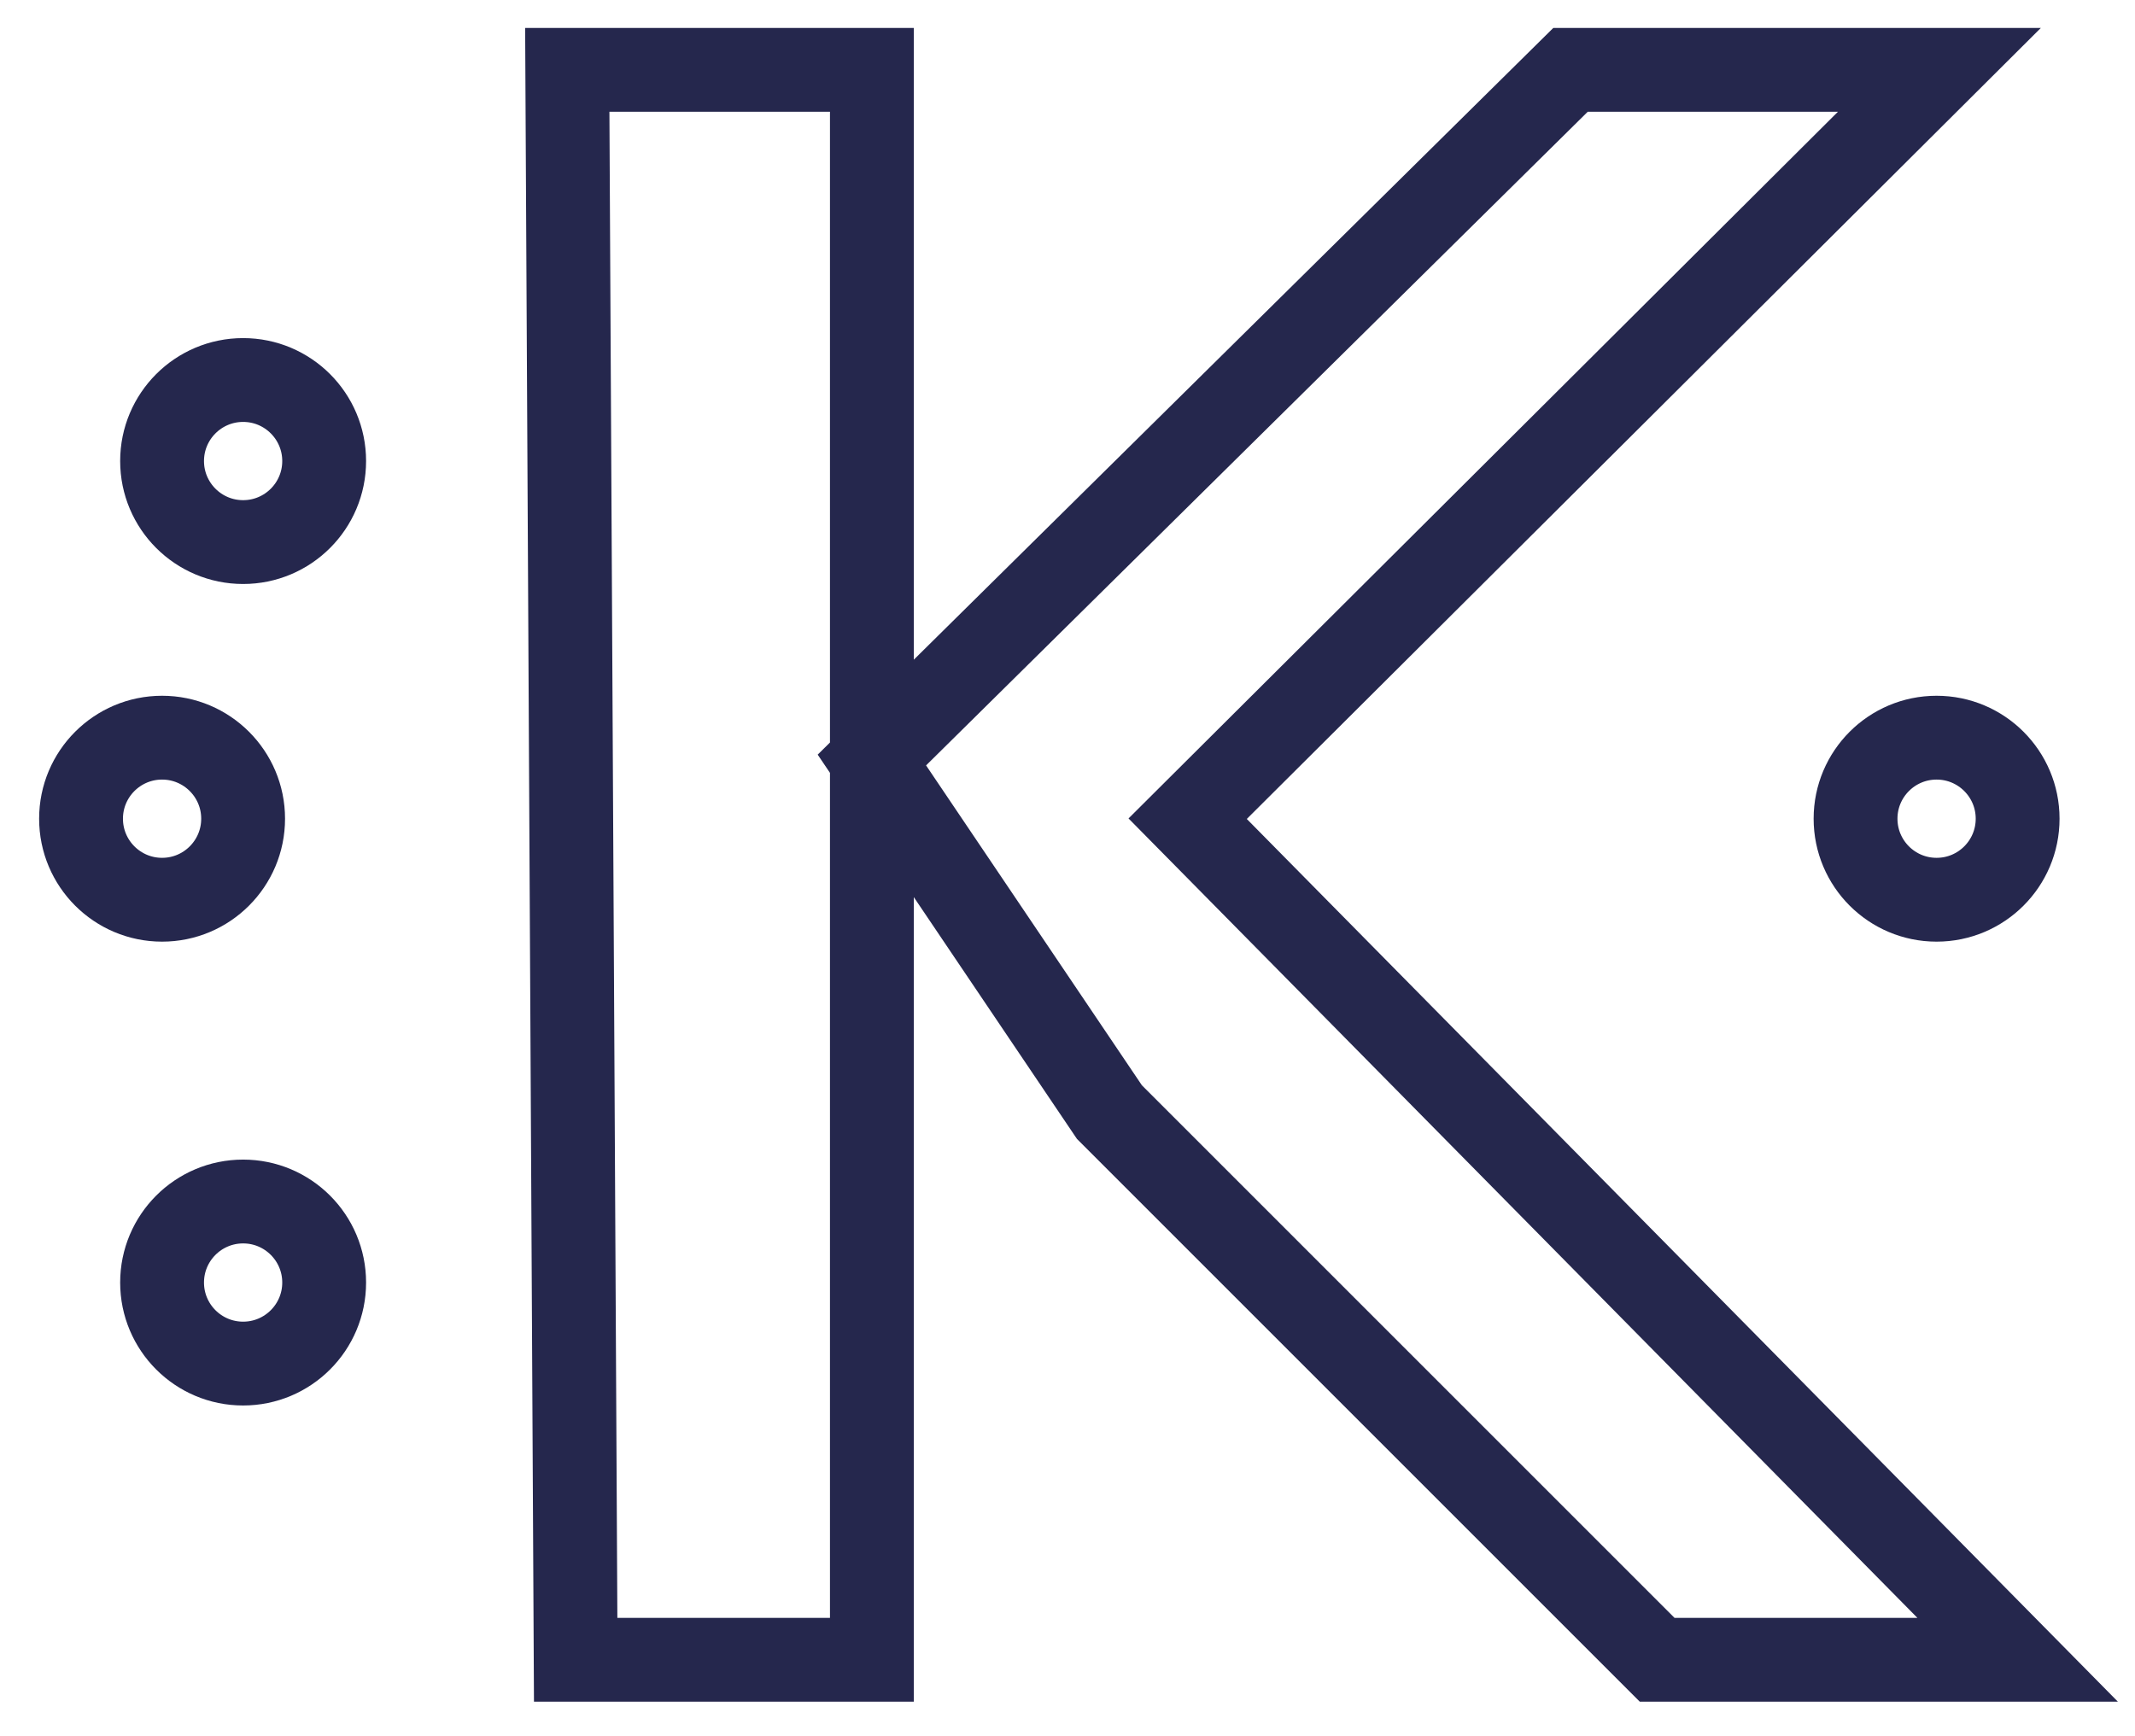
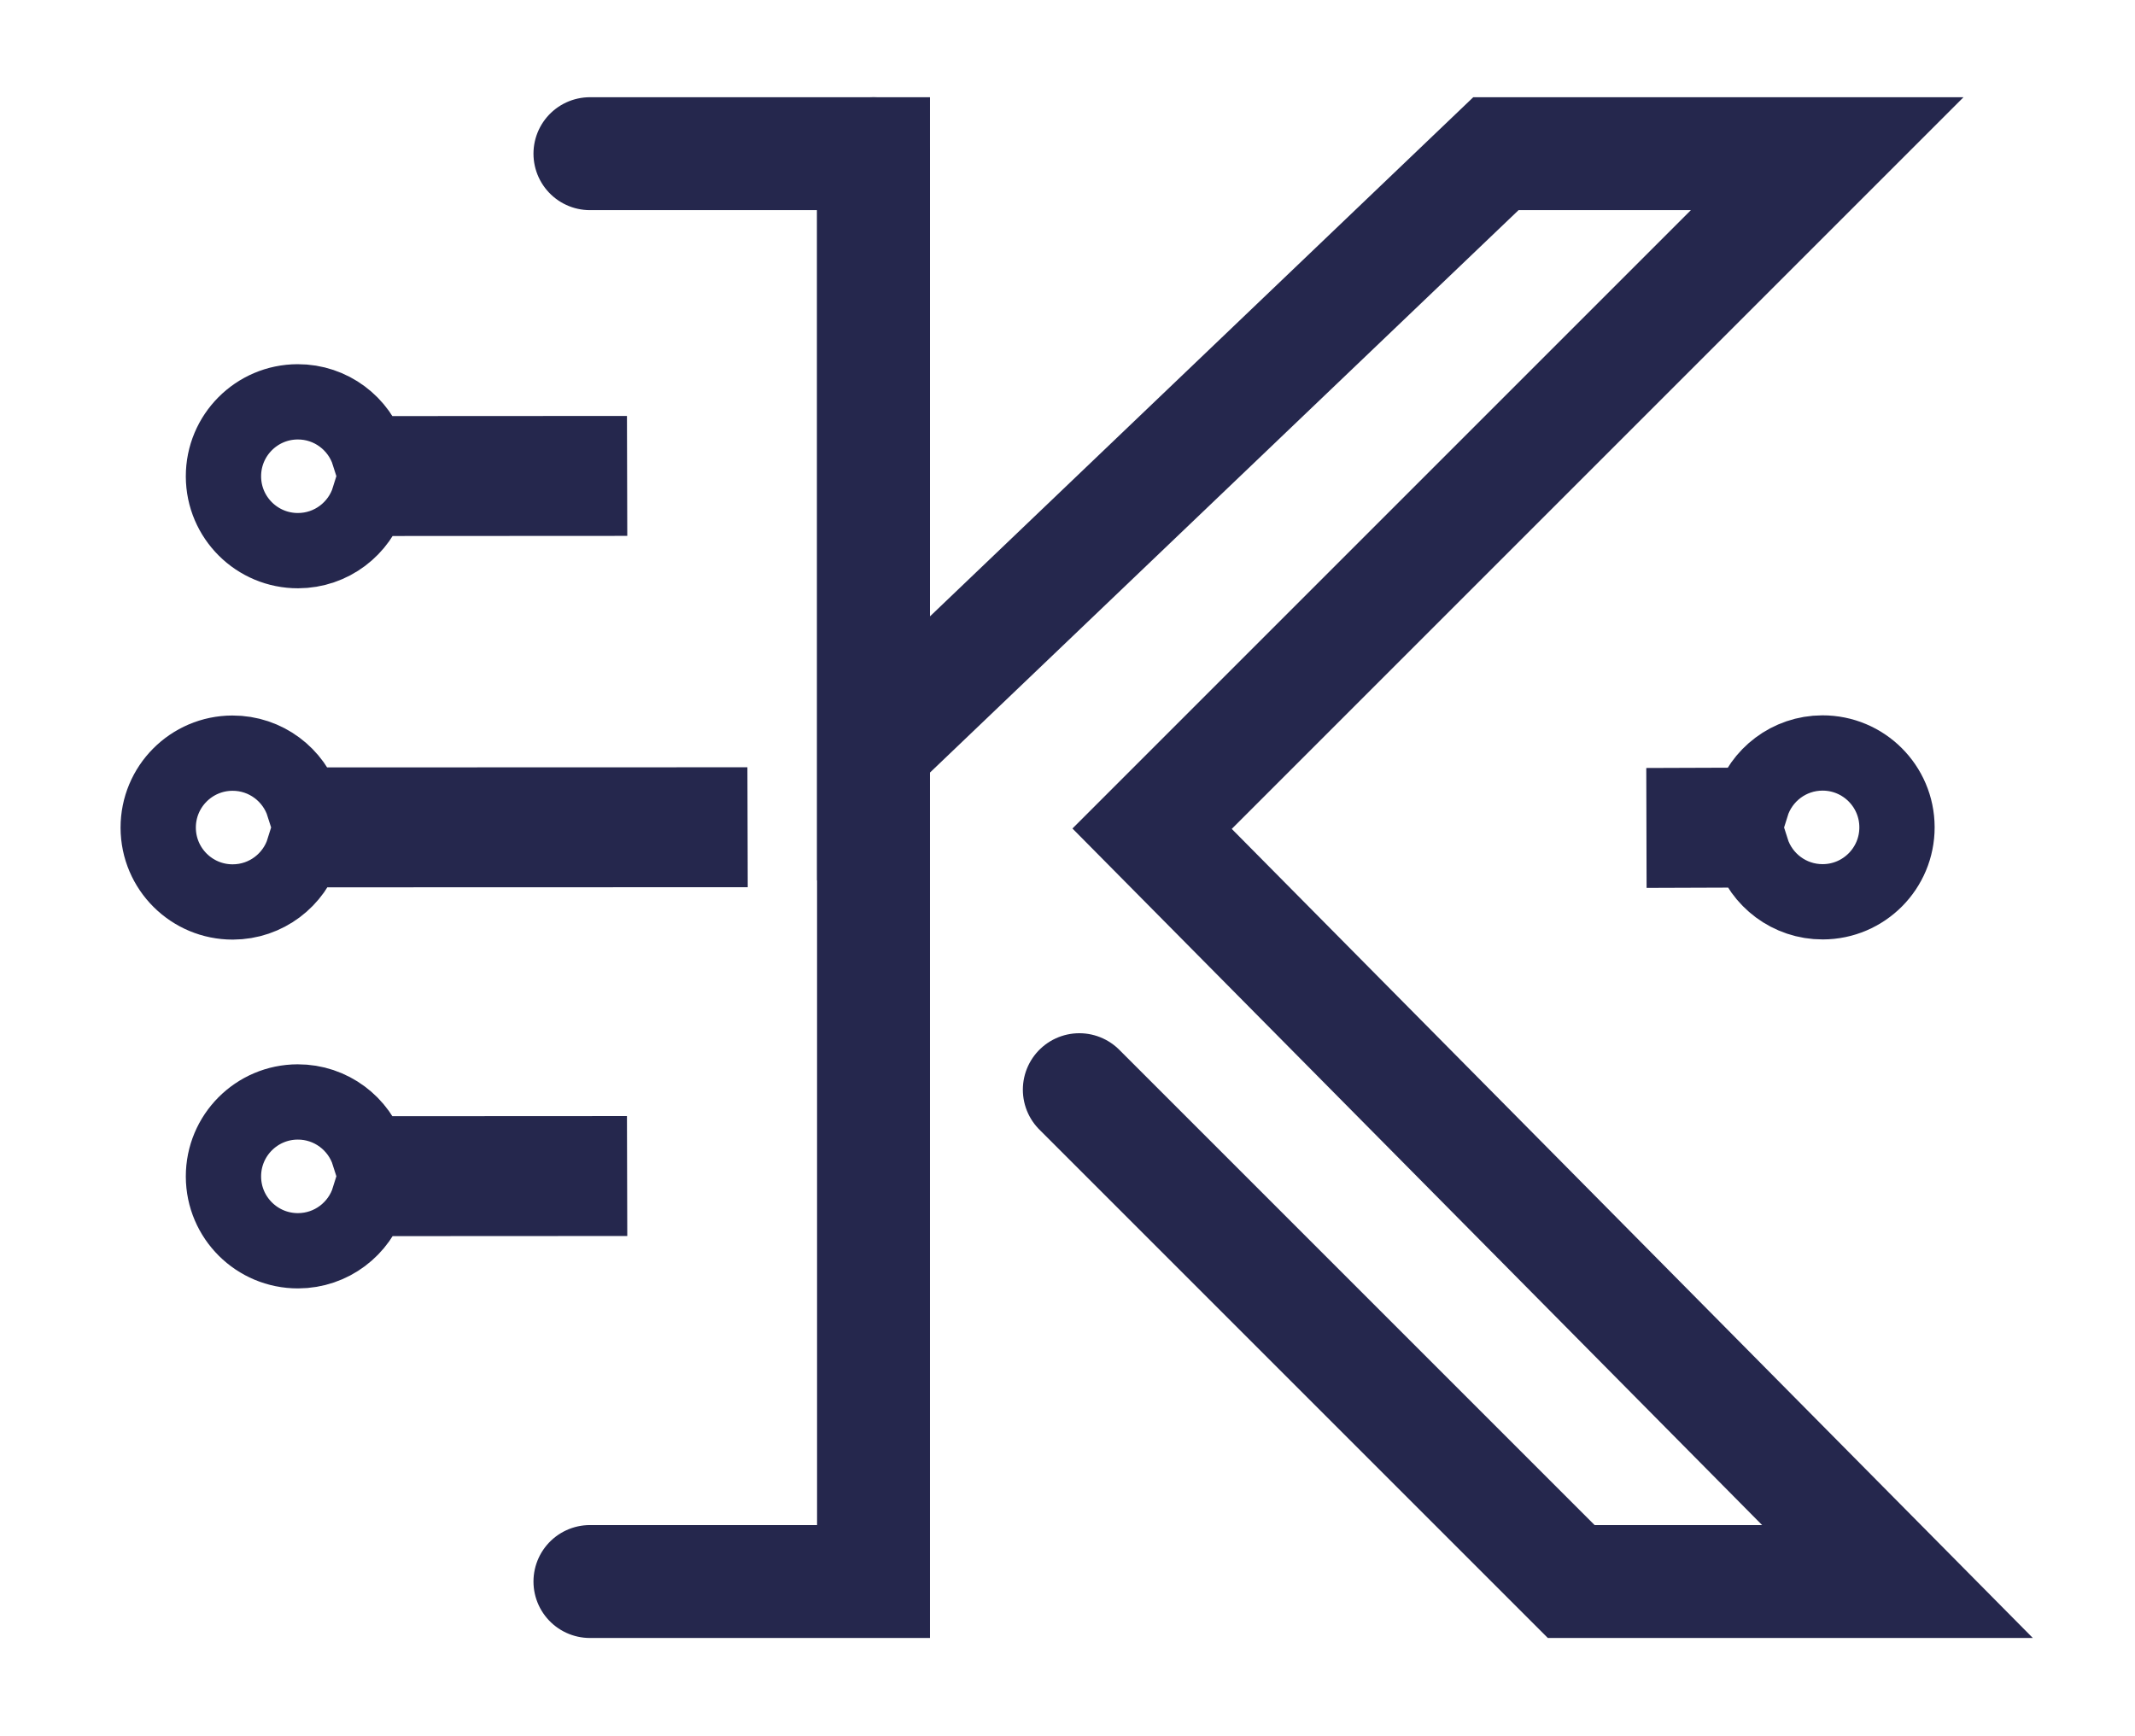
<svg xmlns="http://www.w3.org/2000/svg" width="764" height="621" viewBox="0 0 764 621">
-   <path id="Path" fill="none" stroke="#25274d" stroke-width="30" stroke-linecap="round" d="M 206 594 L 204.412 293 L 203 25 L 312 25 L 312 272 L 312 594 L 206 594 Z M 312 272 L 562 25 L 694 25 L 425 293 L 722 594 L 593 594 L 397 398 L 312 272 Z M 87 488 C 70.984 488 58 475.016 58 459 C 58 442.984 70.984 430 87 430 C 103.016 430 116 442.984 116 459 C 116 475.016 103.016 488 87 488 Z M 58 322 C 41.984 322 29 309.016 29 293 C 29 276.984 41.984 264 58 264 C 74.016 264 87 276.984 87 293 C 87 309.016 74.016 322 58 322 Z M 693 322 C 676.984 322 664 309.016 664 293 C 664 276.984 676.984 264 693 264 C 709.016 264 722 276.984 722 293 C 722 309.016 709.016 322 693 322 Z M 87 194 C 70.984 194 58 181.016 58 165 C 58 148.984 70.984 136 87 136 C 103.016 136 116 148.984 116 165 C 116 181.016 103.016 194 87 194 Z" />
+   <g id="Group">
+     <g id="g1">
+       <path id="Path" fill="none" stroke="#25274d" stroke-width="26.942" stroke-linecap="round" d="M 210.959 178.318 L 132.024 178.36 C 128.66 189.172 118.588 197.036 106.664 197.067 C 91.957 197.106 80.004 185.215 79.965 170.509 C 79.926 155.802 91.817 143.849 106.523 143.81 C 118.446 143.778 128.559 151.589 131.981 162.383 L 210.916 162.341 Z" />
+       <path id="Path-copy" fill="none" stroke="#25274d" stroke-width="26.942" stroke-linecap="round" d="M 210.959 428.878 L 132.024 428.92 C 128.66 439.733 118.588 447.596 106.664 447.628 C 91.957 447.667 80.004 435.776 79.965 421.07 C 79.926 406.363 91.817 394.409 106.523 394.37 C 118.446 394.339 128.559 402.149 131.981 412.943 L 210.916 412.902 Z" />
+     </g>
+     <g id="g2">
+       <path id="Path-copy-3" fill="none" stroke="#25274d" stroke-width="26.942" stroke-linecap="round" d="M 602.661 304.249 L 626.813 304.163 C 630.235 314.957 640.348 322.767 652.272 322.736 C 666.979 322.697 678.869 310.743 678.83 296.037 C 678.791 281.33 666.838 269.439 652.131 269.478 C 640.208 269.51 630.137 277.374 626.772 288.186 L 602.619 288.272 Z" />
+       <path id="Path-copy-2" fill="none" stroke="#25274d" stroke-width="26.942" stroke-linecap="round" d="M 254.066 304.047 L 108.674 304.089 C 105.31 314.902 95.238 322.765 83.314 322.797 C 68.608 322.836 56.654 310.945 56.615 296.238 C 56.576 281.532 68.467 269.578 83.173 269.539 C 95.096 269.507 105.209 277.318 108.631 288.112 L 254.024 288.07 Z" />
+     </g>
+     <g id="g3">
+       <path id="Line" fill="none" stroke="#25274d" stroke-width="40.413" stroke-linecap="round" d="M 211.107 55 L 312.589 55 L 312.589 267.842 L 535.309 55 L 653.854 55 L 412.274 296.58 L 679 566 L 562.251 566 L 386.23 389.979" />
+       <path id="path1" fill="none" stroke="#25274d" stroke-width="40.413" stroke-linecap="round" d="M 211.107 566 L 312.589 566 L 312.589 55" />
+     </g>
+   </g>
</svg>
